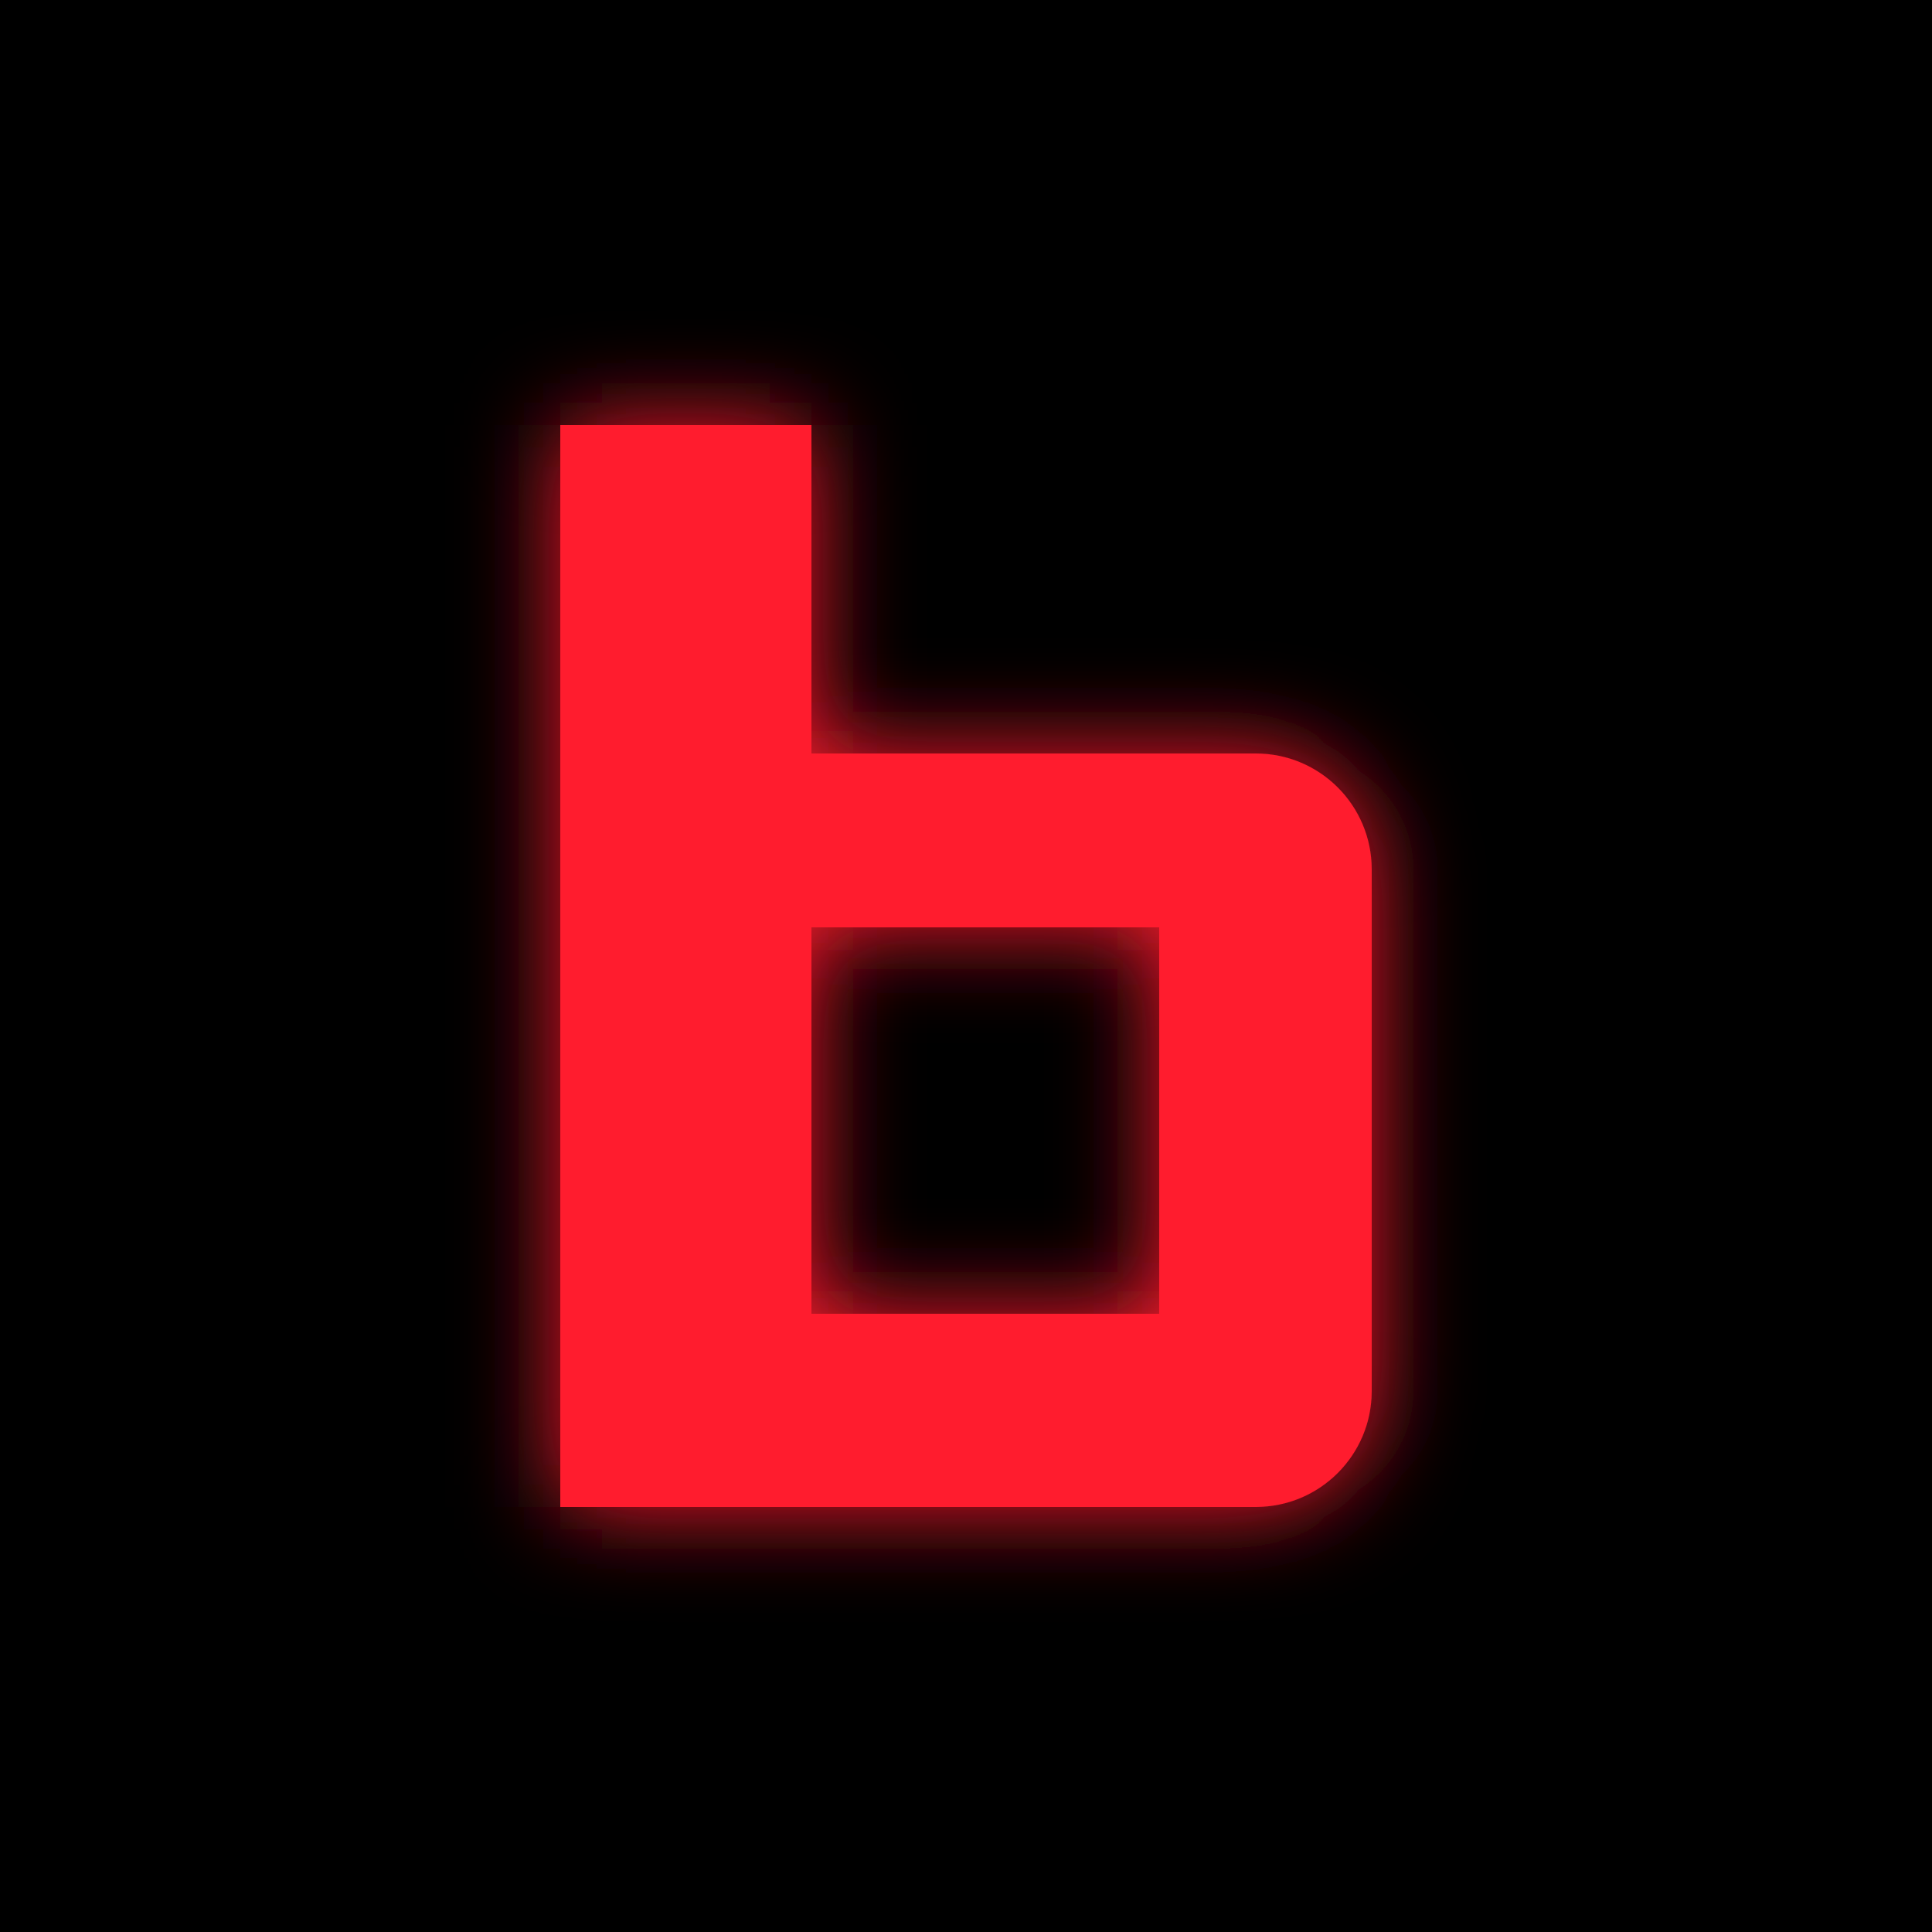
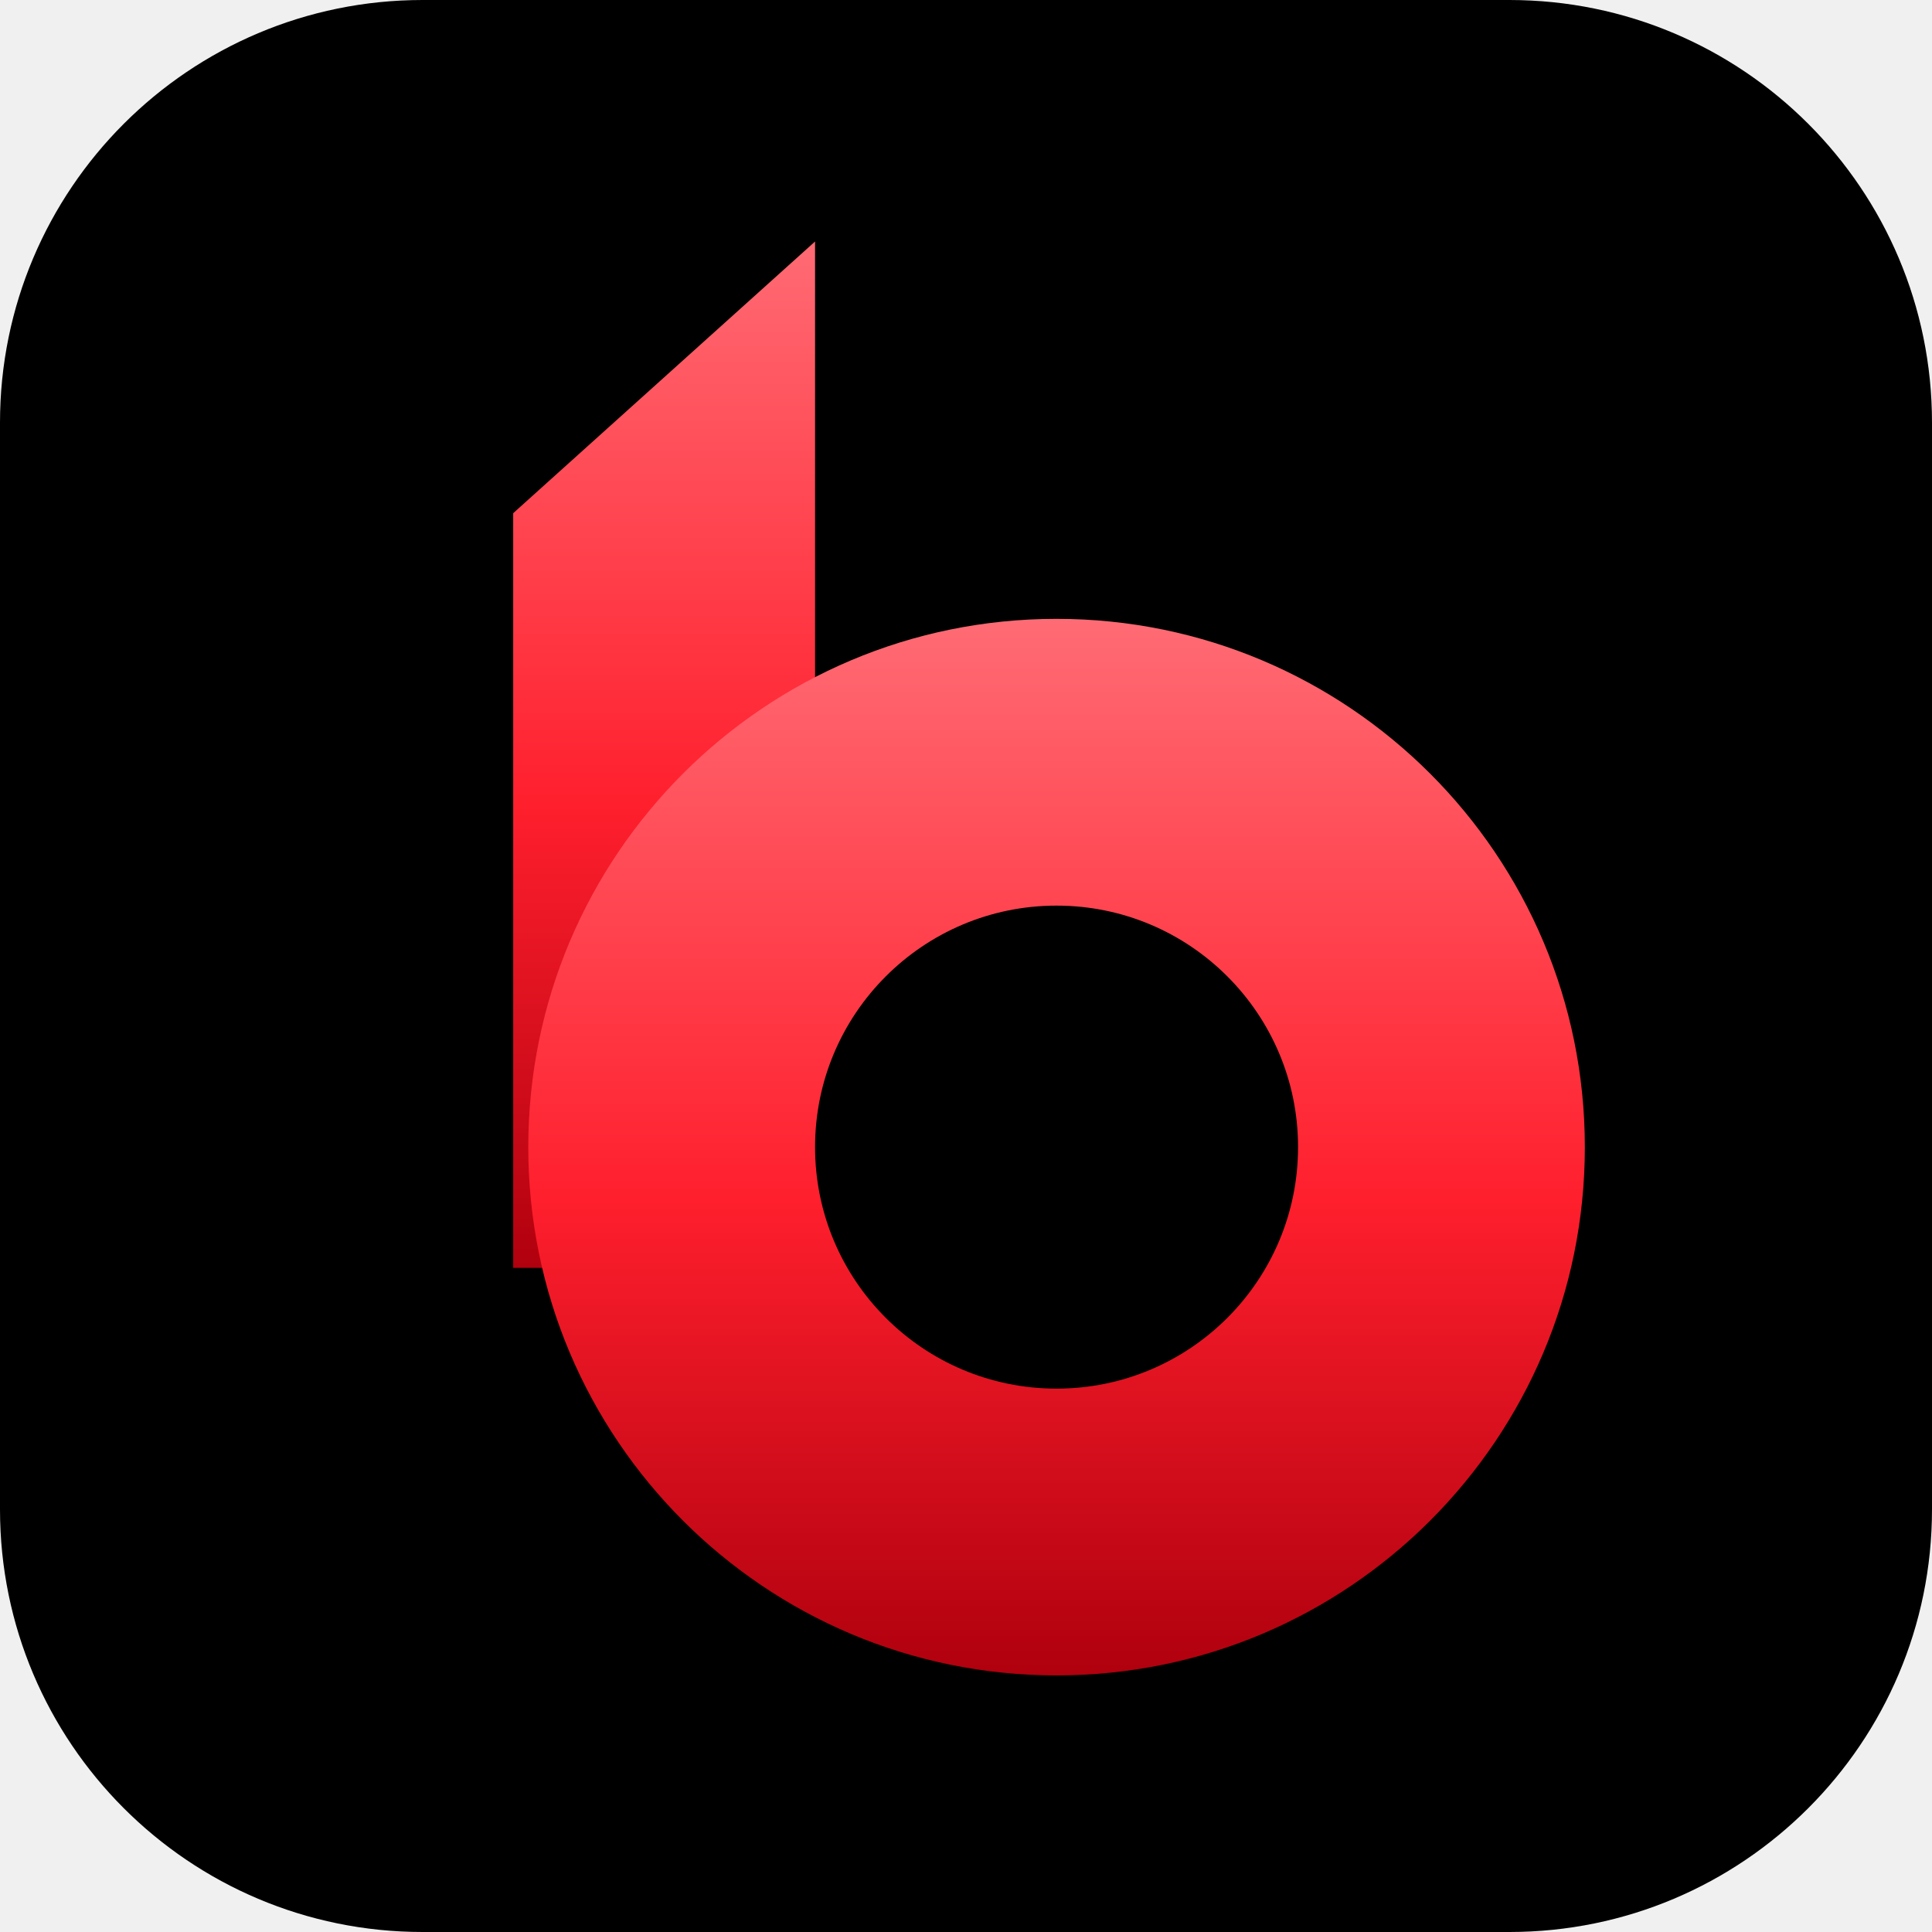
- <svg xmlns="http://www.w3.org/2000/svg" viewBox="0 0 100 100" role="img" aria-label="bMovies">
+ <svg xmlns="http://www.w3.org/2000/svg" viewBox="0 0 64 64">
  <defs>
-     <filter id="g" x="-30%" y="-30%" width="160%" height="160%">
-       <feGaussianBlur stdDeviation="2.5" result="b" />
-       <feMerge>
-         <feMergeNode in="b" />
-         <feMergeNode in="SourceGraphic" />
-       </feMerge>
-     </filter>
+     <linearGradient id="g" x1="0" y1="0" x2="0" y2="1">
+       <stop offset="0" stop-color="#FF6B74" />
+       <stop offset=".55" stop-color="#FF1F2D" />
+       <stop offset="1" stop-color="#B0000E" />
+     </linearGradient>
+     <mask id="h">
+       <rect width="64" height="64" fill="#fff" />
+       <circle cx="35" cy="38" r="8" fill="#000" />
+     </mask>
  </defs>
-   <rect width="100" height="100" fill="#000000" />
-   <path filter="url(#g)" fill="#ff1f2d" fill-rule="evenodd" d="M29 22h13v17h23a6 6 0 0 1 6 6v27a6 6 0 0 1-6 6H29z M42 48v20h18V48z" />
+   <rect width="64" height="64" rx="14" fill="#000" />
+   <g fill="url(#g)" mask="url(#h)">
+     <polygon points="27,8 27,42 17,42 17,17" />
+     <circle cx="35" cy="38" r="17.5" />
+   </g>
</svg>
